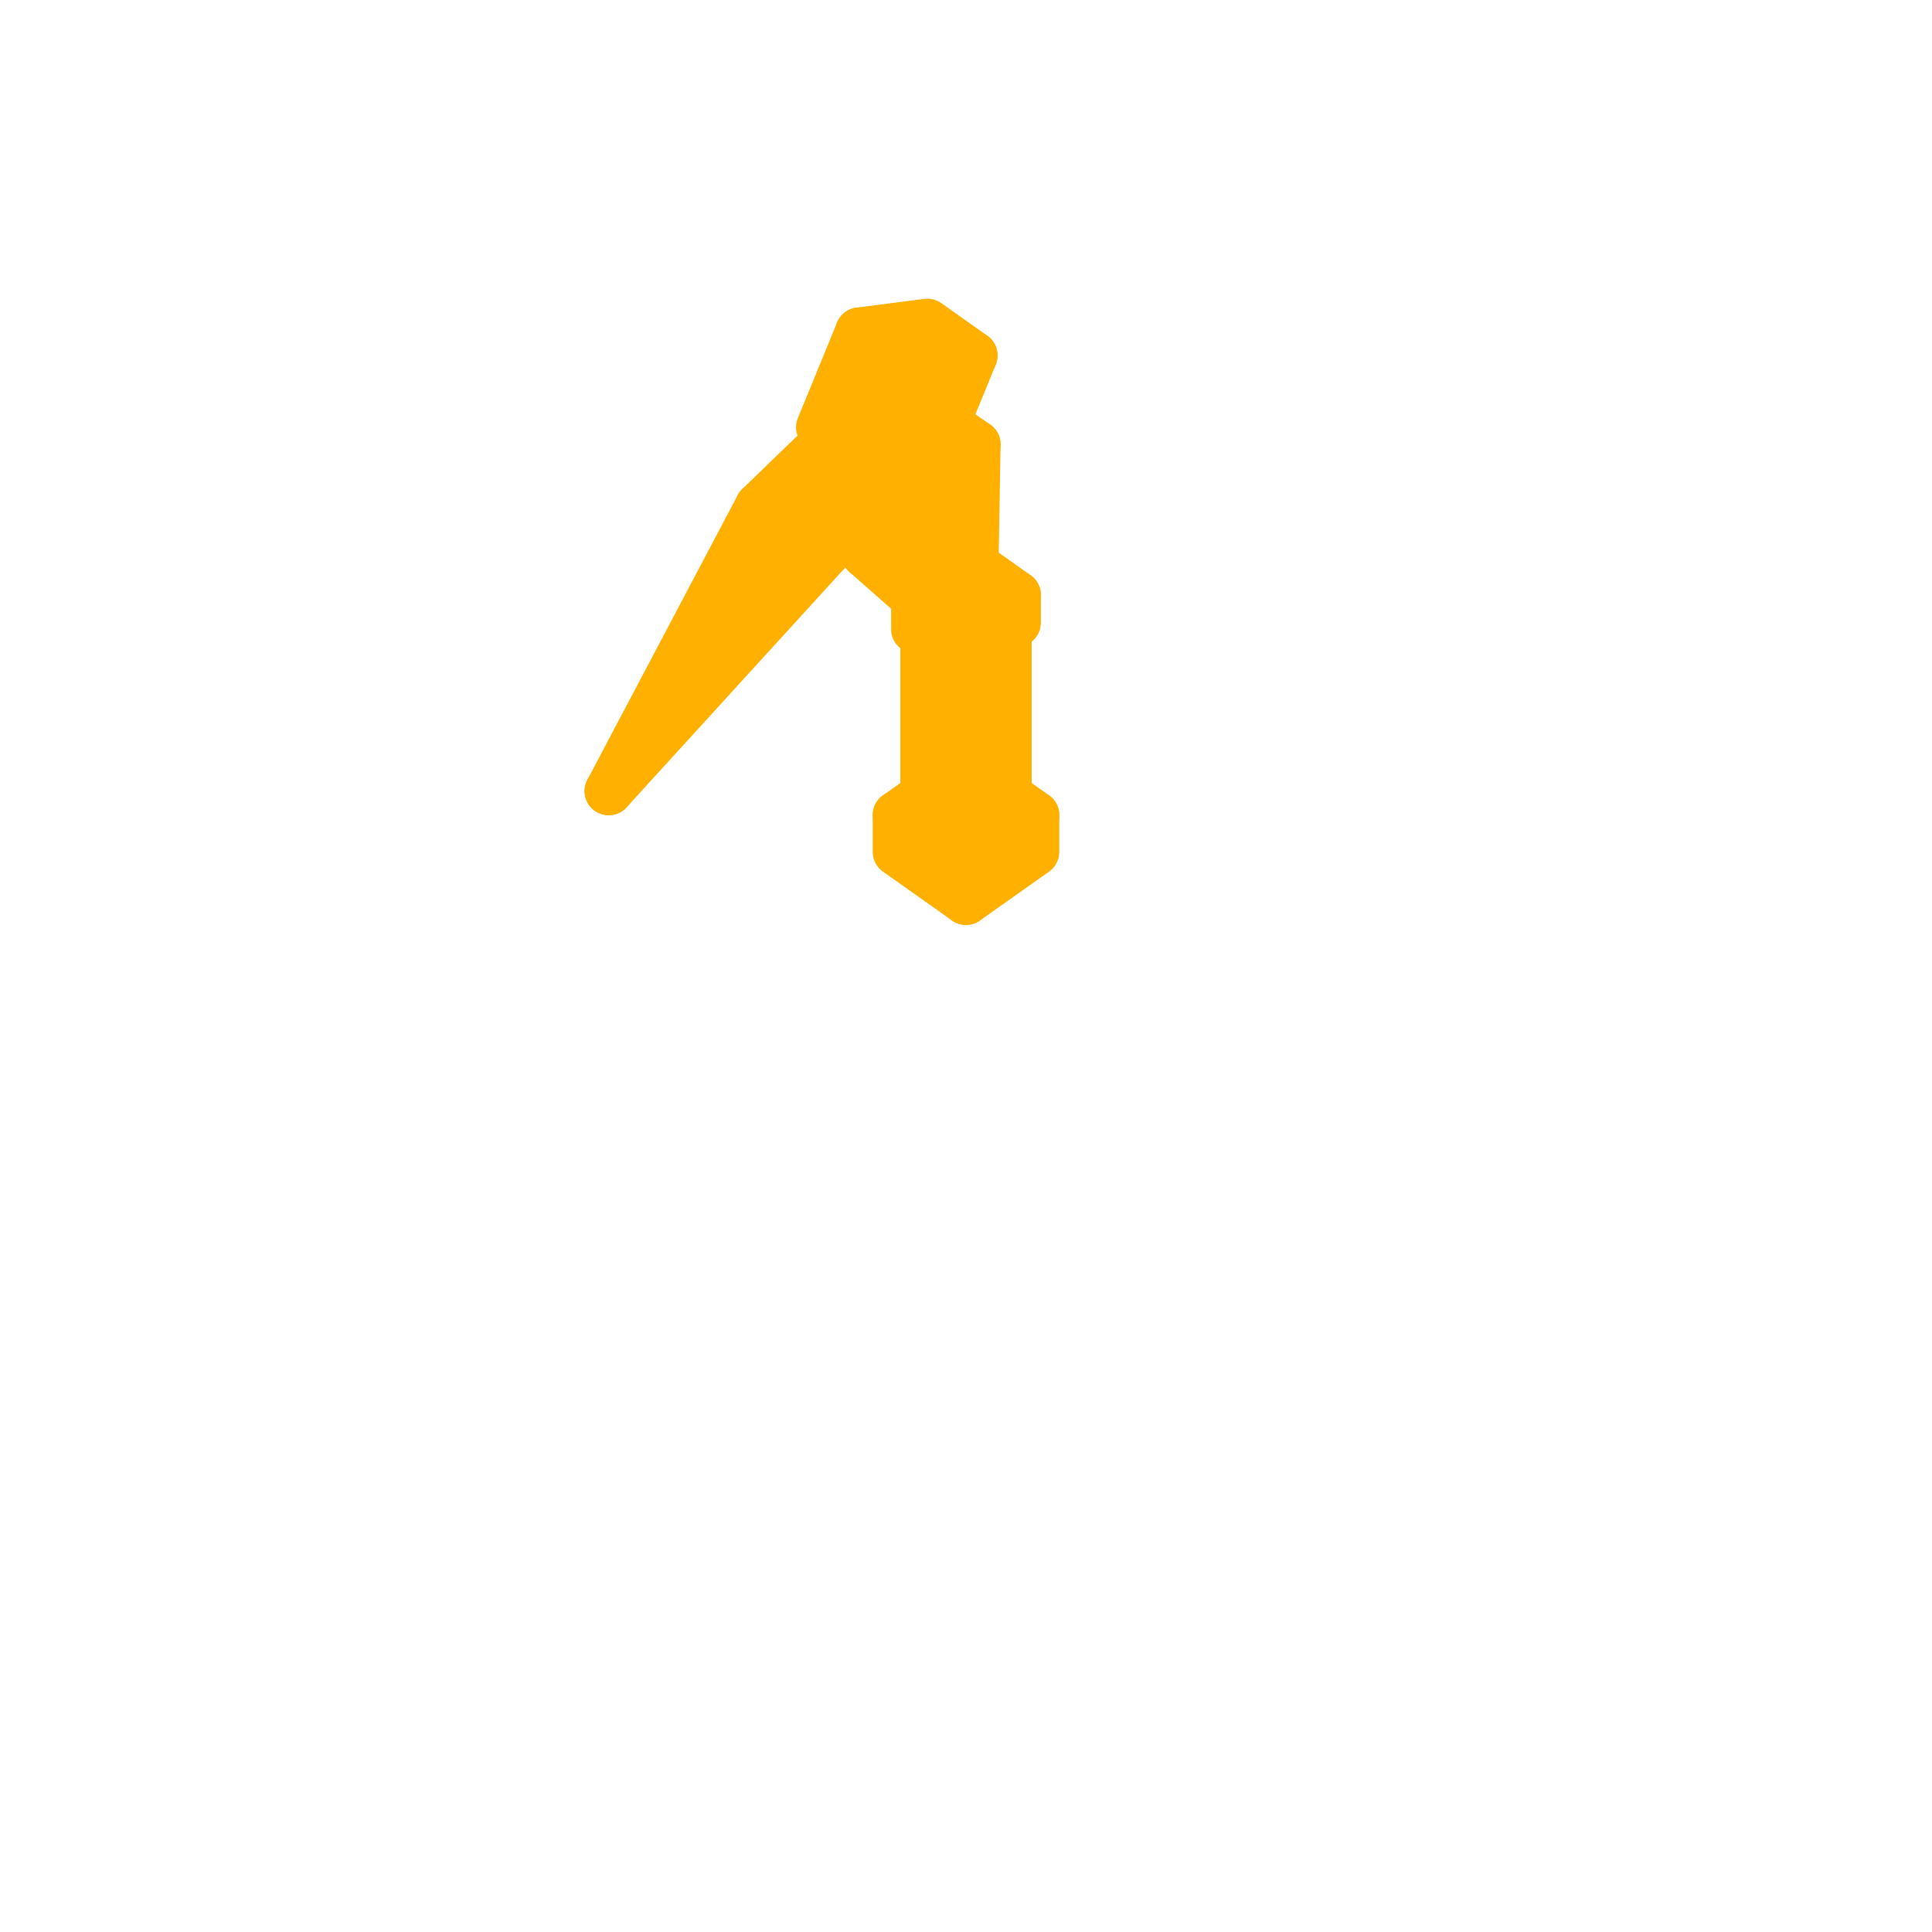
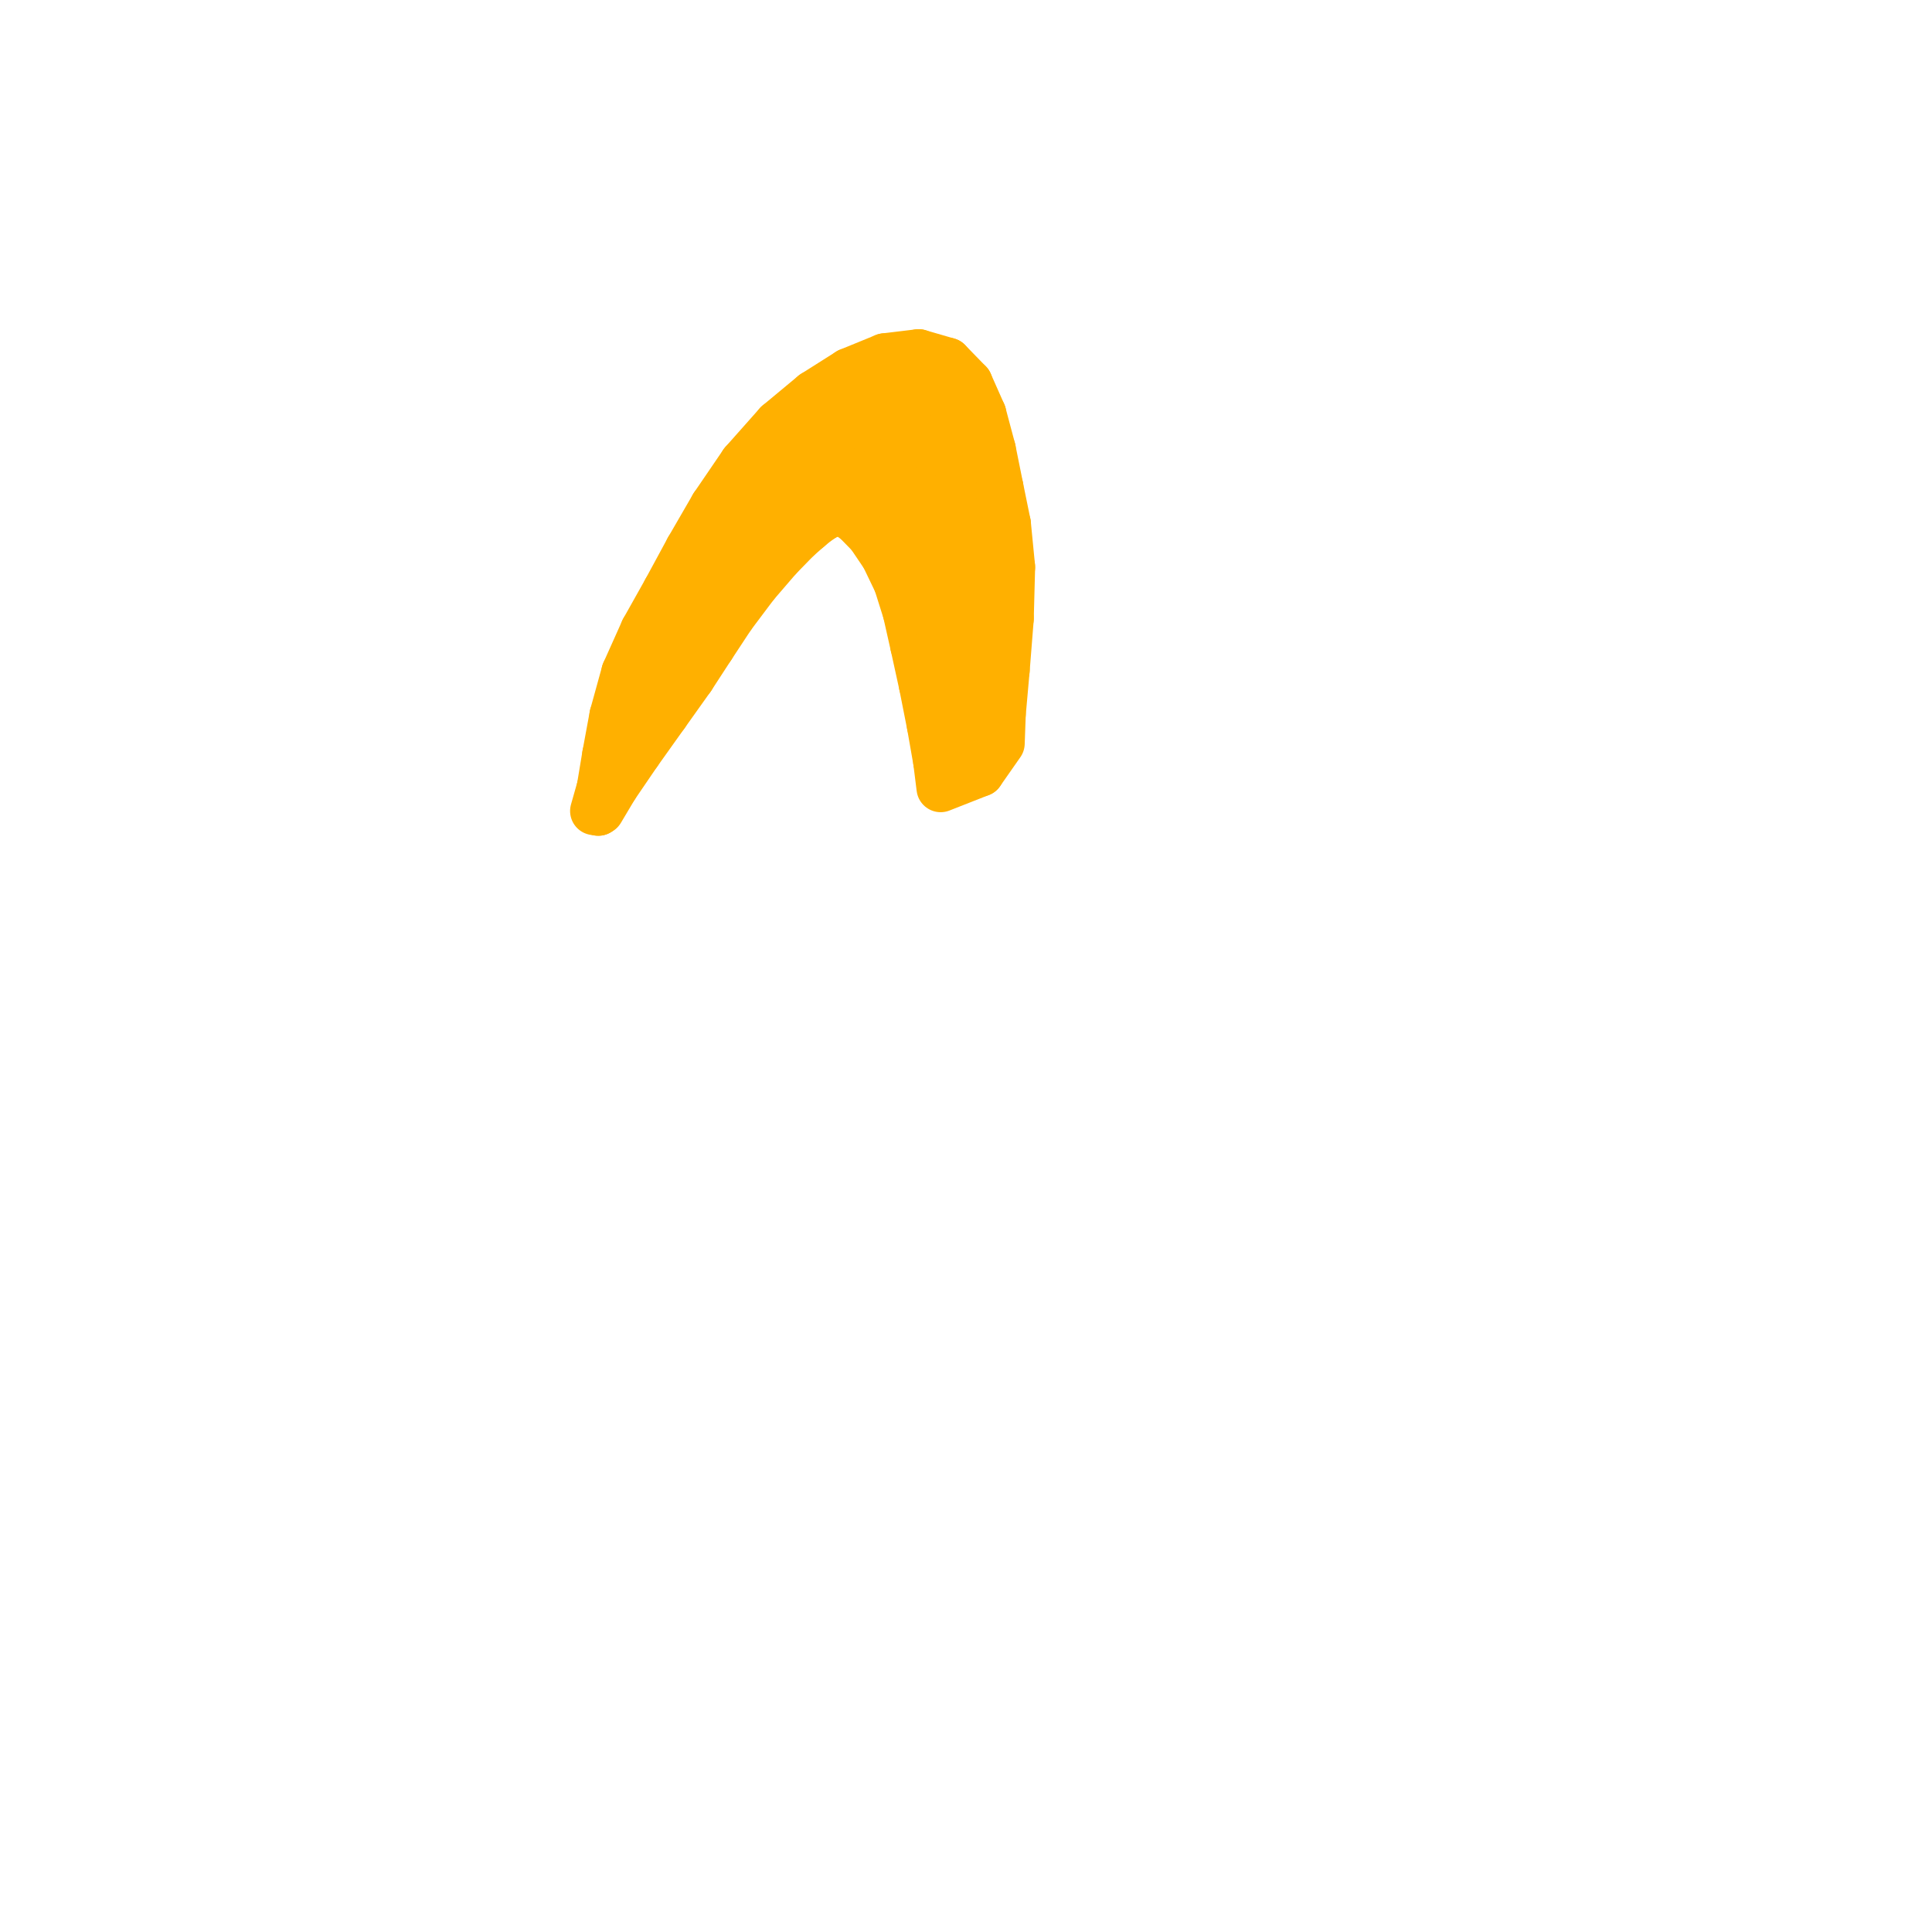
<svg xmlns="http://www.w3.org/2000/svg" viewBox="0 0 128 128" width="128" height="128" data-part-id="eq_boomerang" data-type="equipment" data-direction="south">
  <g stroke="#ffb000" stroke-width="3.2" stroke-linejoin="round">
-     <path d="M64.0 50.76 L59.42 54.0 L64.0 57.24 L68.58 54.0 Z" fill="#ffb000" />
-     <path d="M59.42 56.44 L64.0 59.68 L64.0 57.24 L59.42 54.0 Z" fill="#ffb000" />
-     <path d="M64.0 59.68 L68.58 56.44 L68.58 54.0 L64.0 57.24 Z" fill="#ffb000" />
-     <path d="M61.25 54.0 L64.0 55.94 L64.0 42.2 L61.25 40.25 Z" fill="#ffb000" />
-     <path d="M64.0 55.94 L66.75 54.0 L66.75 40.25 L64.0 42.2 Z" fill="#ffb000" />
-     <path d="M64.0 38.31 L61.25 40.25 L64.0 42.2 L66.75 40.25 Z" fill="#ffb000" />
-     <path d="M64.31 37.26 L60.64 39.86 L63.69 42.02 L67.36 39.42 Z" fill="#ffb000" />
-     <path d="M63.69 43.85 L67.36 41.26 L67.36 39.42 L63.69 42.02 Z" fill="#ffb000" />
-     <path d="M60.64 41.69 L63.69 43.85 L63.69 42.02 L60.64 39.86 Z" fill="#ffb000" />
-     <path d="M64.46 42.98 L61.93 33.72 L64.69 29.44 Z" fill="#ffb000" />
-     <path d="M64.46 42.98 L57.34 36.7 L61.93 33.72 Z" fill="#ffb000" />
-     <path d="M58.2 24.96 L64.69 29.44 L61.93 33.72 Z" fill="#ffb000" />
-     <path d="M58.2 24.96 L61.93 33.72 L57.34 36.7 Z" fill="#ffb000" />
-     <path d="M60.64 23.54 L54.73 36.62 L53.43 35.73 Z" fill="#ffb000" />
-     <path d="M59.25 23.0 L57.14 23.28 L60.8 25.87 L62.92 25.6 Z" fill="#ffb000" />
-     <path d="M61.44 21.39 L56.94 21.97 L59.99 24.13 L64.49 23.55 Z" fill="#ffb000" />
-     <path d="M57.4 30.47 L61.9 29.88 L64.49 23.55 L59.99 24.13 Z" fill="#ffb000" />
-     <path d="M55.92 26.26 L59.58 28.85 L60.8 25.87 L57.14 23.28 Z" fill="#ffb000" />
-     <path d="M59.58 28.85 L61.7 28.58 L62.92 25.6 L60.8 25.87 Z" fill="#ffb000" />
-     <path d="M40.33 52.41 L53.43 35.73 L54.73 36.62 Z" fill="#ffb000" />
-     <path d="M54.34 28.31 L57.4 30.47 L59.99 24.13 L56.94 21.97 Z" fill="#ffb000" />
-     <path d="M60.64 23.54 L53.43 35.73 L50.29 33.55 Z" fill="#ffb000" />
-     <path d="M40.33 52.41 L50.29 33.55 L53.43 35.73 Z" fill="#ffb000" />
+     <path d="M66.29 49.25 L64.94 51.18 L64.91 49.36 L66.36 47.3 Z" fill="#ffb000" />
+     <path d="M64.94 51.18 L62.32 52.21 L62.1 50.45 L64.91 49.36 Z" fill="#ffb000" />
+     <path d="M66.36 47.3 L64.91 49.36 L64.94 46.78 L66.62 44.38 Z" fill="#ffb000" />
+     <path d="M64.91 49.36 L62.1 50.45 L61.68 48.05 L64.94 46.78 Z" fill="#ffb000" />
+     <path d="M66.62 44.38 L64.94 46.78 L64.94 43.83 L66.89 40.98 Z" fill="#ffb000" />
+     <path d="M64.94 46.78 L61.68 48.05 L61.15 45.37 L64.94 43.83 Z" fill="#ffb000" />
+     <path d="M66.89 40.98 L64.94 43.83 L64.81 40.9 L66.98 37.57 Z" fill="#ffb000" />
+     <path d="M64.94 43.83 L61.15 45.37 L60.58 42.77 L64.81 40.9 Z" fill="#ffb000" />
+     <path d="M66.98 37.57 L64.81 40.9 L64.46 38.39 L66.7 34.71 Z" fill="#ffb000" />
+     <path d="M64.81 40.9 L60.58 42.77 L60.08 40.55 L64.46 38.39 Z" fill="#ffb000" />
+     <path d="M62.96 36.57 L62.78 37.2 L62.13 35.38 L62.31 34.75 Z" fill="#ffb000" />
+     <path d="M62.07 37.45 L61.53 37.07 L60.88 35.25 L61.42 35.63 Z" fill="#ffb000" />
+     <path d="M66.7 34.71 L64.46 38.39 L63.94 36.22 L66.2 32.26 Z" fill="#ffb000" />
+     <path d="M62.78 37.2 L62.07 37.45 L61.42 35.63 L62.13 35.38 Z" fill="#ffb000" />
+     <path d="M65.25 38.19 L65.07 38.82 L64.42 37.0 L64.6 36.37 Z" fill="#ffb000" />
+     <path d="M64.36 39.07 L63.82 38.69 L63.18 36.87 L63.71 37.25 Z" fill="#ffb000" />
+     <path d="M65.07 38.82 L64.36 39.07 L63.71 37.25 L64.42 37.0 Z" fill="#ffb000" />
+     <path d="M64.46 38.39 L60.08 40.55 L59.47 38.61 L63.94 36.22 Z" fill="#ffb000" />
+     <path d="M66.2 32.26 L63.94 36.22 L63.34 34.14 L65.7 29.78 Z" fill="#ffb000" />
+     <path d="M62.31 34.75 L62.13 35.38 L61.22 32.71 L61.4 32.08 Z" fill="#ffb000" />
+     <path d="M61.42 35.63 L60.88 35.25 L59.98 32.59 L60.51 32.97 Z" fill="#ffb000" />
+     <path d="M62.13 35.38 L61.42 35.63 L60.51 32.97 L61.22 32.71 Z" fill="#ffb000" />
+     <path d="M64.6 36.37 L64.42 37.0 L63.51 34.33 L63.69 33.7 Z" fill="#ffb000" />
+     <path d="M63.71 37.25 L63.18 36.87 L62.27 34.21 L62.8 34.59 Z" fill="#ffb000" />
+     <path d="M63.94 36.22 L59.47 38.61 L58.62 36.84 L63.34 34.14 Z" fill="#ffb000" />
+     <path d="M64.42 37.0 L63.71 37.25 L62.8 34.59 L63.51 34.33 Z" fill="#ffb000" />
+     <path d="M65.7 29.78 L63.34 34.14 L62.63 32.31 L65.07 27.42 Z" fill="#ffb000" />
+     <path d="M61.4 32.08 L61.22 32.71 L60.1 30.13 L60.26 29.46 Z" fill="#ffb000" />
+     <path d="M60.51 32.97 L59.98 32.59 L58.87 30.04 L59.4 30.42 Z" fill="#ffb000" />
+     <path d="M61.22 32.71 L60.51 32.97 L59.4 30.42 L60.1 30.13 Z" fill="#ffb000" />
+     <path d="M63.34 34.14 L58.62 36.84 L57.66 35.42 L62.63 32.31 Z" fill="#ffb000" />
+     <path d="M63.69 33.7 L63.51 34.33 L62.39 31.75 L62.55 31.08 Z" fill="#ffb000" />
+     <path d="M65.07 27.42 L62.63 32.31 L61.78 30.87 L64.17 25.39 Z" fill="#ffb000" />
+     <path d="M62.8 34.59 L62.27 34.21 L61.16 31.66 L61.69 32.04 Z" fill="#ffb000" />
+     <path d="M63.51 34.33 L62.8 34.59 L61.69 32.04 L62.39 31.75 Z" fill="#ffb000" />
+     <path d="M59.4 30.42 L58.87 30.04 L57.63 28.52 L58.16 28.9 Z" fill="#ffb000" />
+     <path d="M60.26 29.46 L60.1 30.13 L58.81 28.55 L58.92 27.83 Z" fill="#ffb000" />
+     <path d="M60.1 30.13 L59.4 30.42 L58.16 28.9 L58.81 28.55 Z" fill="#ffb000" />
+     <path d="M62.63 32.31 L57.66 35.42 L56.72 34.46 L61.78 30.87 Z" fill="#ffb000" />
+     <path d="M64.17 25.39 L61.78 30.87 L60.79 29.95 L62.79 23.97 Z" fill="#ffb000" />
+     <path d="M61.69 32.04 L61.16 31.66 L59.92 30.14 L60.45 30.52 Z" fill="#ffb000" />
+     <path d="M62.55 31.08 L62.39 31.75 L61.1 30.17 L61.21 29.45 Z" fill="#ffb000" />
+     <path d="M62.39 31.75 L61.69 32.04 L60.45 30.52 L61.1 30.17 Z" fill="#ffb000" />
+     <path d="M61.78 30.87 L56.72 34.46 L56.04 33.99 L60.79 29.95 Z" fill="#ffb000" />
+     <path d="M58.38 27.45 L58.92 27.83 L57.3 27.46 L56.77 27.08 Z" fill="#ffb000" />
+     <path d="M58.81 28.55 L58.16 28.9 L56.78 28.59 L57.31 28.21 Z" fill="#ffb000" />
+     <path d="M58.92 27.83 L58.81 28.55 L57.31 28.21 L57.3 27.46 Z" fill="#ffb000" />
+     <path d="M60.79 29.95 L56.04 33.99 L55.62 33.88 L59.61 29.61 Z" fill="#ffb000" />
+     <path d="M62.79 23.97 L60.79 29.95 L59.61 29.61 L60.86 23.41 Z" fill="#ffb000" />
+     <path d="M60.67 29.07 L61.21 29.45 L59.6 29.08 L59.06 28.7 Z" fill="#ffb000" />
+     <path d="M61.1 30.17 L60.45 30.52 L59.07 30.21 L59.6 29.83 Z" fill="#ffb000" />
+     <path d="M61.21 29.45 L61.1 30.17 L59.6 29.83 L59.6 29.08 Z" fill="#ffb000" />
+     <path d="M56.77 27.08 L57.3 27.46 L55.47 27.9 L54.93 27.52 Z" fill="#ffb000" />
+     <path d="M57.31 28.21 L56.78 28.59 L55.2 28.97 L55.6 28.62 Z" fill="#ffb000" />
+     <path d="M59.61 29.61 L55.62 33.88 L55.21 33.94 L58.28 29.78 Z" fill="#ffb000" />
+     <path d="M57.3 27.46 L57.31 28.21 L55.6 28.62 L55.47 27.9 Z" fill="#ffb000" />
+     <path d="M58.28 29.78 L55.21 33.94 L54.73 34.14 L56.86 30.36 Z" fill="#ffb000" />
+     <path d="M60.86 23.41 L59.61 29.61 L58.28 29.78 L58.62 23.68 Z" fill="#ffb000" />
+     <path d="M59.06 28.7 L59.6 29.08 L57.76 29.52 L57.22 29.14 Z" fill="#ffb000" />
+     <path d="M55.6 28.62 L55.2 28.97 L53.49 29.92 L53.77 29.64 Z" fill="#ffb000" />
+     <path d="M59.6 29.83 L59.07 30.21 L57.49 30.59 L57.89 30.24 Z" fill="#ffb000" />
+     <path d="M54.93 27.52 L55.47 27.9 L53.52 28.98 L52.98 28.6 Z" fill="#ffb000" />
+     <path d="M59.6 29.08 L59.6 29.83 L57.89 30.24 L57.76 29.52 Z" fill="#ffb000" />
+     <path d="M56.86 30.36 L54.73 34.14 L54.12 34.53 L55.38 31.3 Z" fill="#ffb000" />
+     <path d="M55.47 27.9 L55.6 28.62 L53.77 29.64 L53.52 28.98 Z" fill="#ffb000" />
+     <path d="M55.38 31.3 L54.12 34.53 L53.55 35.0 L53.91 32.52 Z" fill="#ffb000" />
+     <path d="M53.77 29.64 L53.49 29.92 L51.79 31.29 L51.93 31.12 Z" fill="#ffb000" />
+     <path d="M58.62 23.68 L58.28 29.78 L56.86 30.36 L56.25 24.65 Z" fill="#ffb000" />
+     <path d="M53.91 32.52 L53.55 35.0 L52.81 35.65 L52.36 34.1 Z" fill="#ffb000" />
+     <path d="M52.98 28.6 L53.52 28.98 L51.54 30.57 L51.01 30.2 Z" fill="#ffb000" />
+     <path d="M57.89 30.24 L57.49 30.59 L55.79 31.54 L56.06 31.26 Z" fill="#ffb000" />
+     <path d="M53.52 28.98 L53.77 29.64 L51.93 31.12 L51.54 30.57 Z" fill="#ffb000" />
+     <path d="M57.22 29.14 L57.76 29.52 L55.81 30.6 L55.28 30.22 Z" fill="#ffb000" />
+     <path d="M57.76 29.52 L57.89 30.24 L56.06 31.26 L55.81 30.6 Z" fill="#ffb000" />
+     <path d="M52.36 34.1 L52.81 35.65 L51.57 36.92 L50.67 36.1 Z" fill="#ffb000" />
+     <path d="M51.93 31.12 L51.79 31.29 L49.87 33.52 L49.9 33.48 Z" fill="#ffb000" />
+     <path d="M50.67 36.1 L51.57 36.92 L50.02 38.72 L48.95 38.35 Z" fill="#ffb000" />
+     <path d="M40.42 52.27 L40.7 52.12 L39.76 53.7 L39.64 53.77 Z" fill="#ffb000" />
+     <path d="M51.01 30.2 L51.54 30.57 L49.4 33.06 L48.86 32.68 Z" fill="#ffb000" />
+     <path d="M51.54 30.57 L51.93 31.12 L49.9 33.48 L49.4 33.06 Z" fill="#ffb000" />
+     <path d="M41.6 50.21 L42.24 49.86 L40.7 52.12 L40.42 52.27 Z" fill="#ffb000" />
+     <path d="M48.95 38.35 L50.02 38.72 L48.45 40.81 L47.32 40.69 Z" fill="#ffb000" />
+     <path d="M49.9 33.48 L49.87 33.52 L47.7 36.63 L47.69 36.65 Z" fill="#ffb000" />
+     <path d="M43.01 47.83 L44.05 47.32 L42.24 49.86 L41.6 50.21 Z" fill="#ffb000" />
+     <path d="M56.06 31.26 L55.79 31.54 L54.08 32.91 L54.22 32.74 Z" fill="#ffb000" />
+     <path d="M39.81 52.18 L40.42 52.27 L39.64 53.77 L39.37 53.73 Z" fill="#ffb000" />
+     <path d="M44.49 45.34 L45.78 44.89 L44.05 47.32 L43.01 47.83 Z" fill="#ffb000" />
+     <path d="M47.32 40.69 L48.45 40.81 L47.12 42.83 L45.89 42.99 Z" fill="#ffb000" />
+     <path d="M56.25 24.65 L56.86 30.36 L55.38 31.3 L53.91 26.13 Z" fill="#ffb000" />
+     <path d="M45.89 42.99 L47.12 42.83 L45.78 44.89 L44.49 45.34 Z" fill="#ffb000" />
+     <path d="M47.69 36.65 L47.7 36.63 L45.72 39.7 L45.69 39.74 Z" fill="#ffb000" />
+     <path d="M55.28 30.22 L55.81 30.6 L53.83 32.19 L53.3 31.82 Z" fill="#ffb000" />
+     <path d="M48.86 32.68 L49.4 33.06 L47.13 36.3 L46.6 35.92 Z" fill="#ffb000" />
+     <path d="M55.81 30.6 L56.06 31.26 L54.22 32.74 L53.83 32.19 Z" fill="#ffb000" />
+     <path d="M49.4 33.06 L49.9 33.48 L47.69 36.65 L47.13 36.3 Z" fill="#ffb000" />
+     <path d="M45.69 39.74 L45.72 39.7 L44.32 41.83 L44.3 41.86 Z" fill="#ffb000" />
+     <path d="M43.23 41.11 L43.2 41.15 L43.74 41.53 L44.3 41.86 L44.32 41.83 L43.79 41.45 Z" fill="#ffb000" />
+     <path d="M46.6 35.92 L47.13 36.3 L45.12 39.41 L44.59 39.03 Z" fill="#ffb000" />
+     <path d="M40.17 50.01 L41.6 50.21 L40.42 52.27 L39.81 52.18 Z" fill="#ffb000" />
+     <path d="M47.13 36.3 L47.69 36.65 L45.69 39.74 L45.12 39.41 Z" fill="#ffb000" />
+     <path d="M44.59 39.03 L45.12 39.41 L43.74 41.53 L43.2 41.15 Z" fill="#ffb000" />
+     <path d="M45.12 39.41 L45.69 39.74 L44.3 41.86 L43.74 41.53 Z" fill="#ffb000" />
+     <path d="M54.22 32.74 L54.08 32.91 L52.16 35.14 L52.19 35.1 Z" fill="#ffb000" />
+     <path d="M53.3 31.82 L53.83 32.19 L51.69 34.68 L51.15 34.3 Z" fill="#ffb000" />
+     <path d="M53.83 32.19 L54.22 32.74 L52.19 35.1 L51.69 34.68 Z" fill="#ffb000" />
+     <path d="M53.91 26.13 L55.38 31.3 L53.91 32.52 L51.54 28.1 Z" fill="#ffb000" />
+     <path d="M52.19 35.1 L52.16 35.14 L49.99 38.25 L49.98 38.27 Z" fill="#ffb000" />
+     <path d="M40.65 47.41 L43.01 47.83 L41.6 50.21 L40.17 50.01 Z" fill="#ffb000" />
+     <path d="M49.98 38.27 L49.99 38.25 L48.01 41.32 L47.98 41.36 Z" fill="#ffb000" />
+     <path d="M51.15 34.3 L51.69 34.68 L49.43 37.92 L48.89 37.54 Z" fill="#ffb000" />
+     <path d="M51.69 34.68 L52.19 35.1 L49.98 38.27 L49.43 37.92 Z" fill="#ffb000" />
+     <path d="M47.98 41.36 L48.01 41.32 L46.61 43.45 L46.59 43.48 Z" fill="#ffb000" />
+     <path d="M45.52 42.73 L45.49 42.77 L46.03 43.15 L46.59 43.48 L46.61 43.45 L46.08 43.07 Z" fill="#ffb000" />
+     <path d="M48.89 37.54 L49.43 37.92 L47.42 41.03 L46.88 40.65 Z" fill="#ffb000" />
+     <path d="M49.43 37.92 L49.98 38.27 L47.98 41.36 L47.42 41.03 Z" fill="#ffb000" />
+     <path d="M51.54 28.1 L53.91 32.52 L52.36 34.1 L49.25 30.68 Z" fill="#ffb000" />
+     <path d="M41.44 44.55 L44.49 45.34 L43.01 47.83 L40.65 47.41 Z" fill="#ffb000" />
+     <path d="M46.88 40.65 L47.42 41.03 L46.03 43.15 L45.49 42.77 Z" fill="#ffb000" />
+     <path d="M47.42 41.03 L47.98 41.36 L46.59 43.48 L46.03 43.15 Z" fill="#ffb000" />
+     <path d="M49.25 30.68 L52.36 34.1 L50.67 36.1 L47.3 33.54 Z" fill="#ffb000" />
+     <path d="M42.69 41.76 L45.89 42.99 L44.49 45.34 L41.44 44.55 Z" fill="#ffb000" />
+     <path d="M44.16 39.14 L47.32 40.69 L45.89 42.99 L42.69 41.76 Z" fill="#ffb000" />
+     <path d="M47.3 33.54 L50.67 36.1 L48.95 38.35 L45.65 36.39 Z" fill="#ffb000" />
+     <path d="M45.65 36.39 L48.95 38.35 L47.32 40.69 L44.16 39.14 Z" fill="#ffb000" />
  </g>
</svg>
